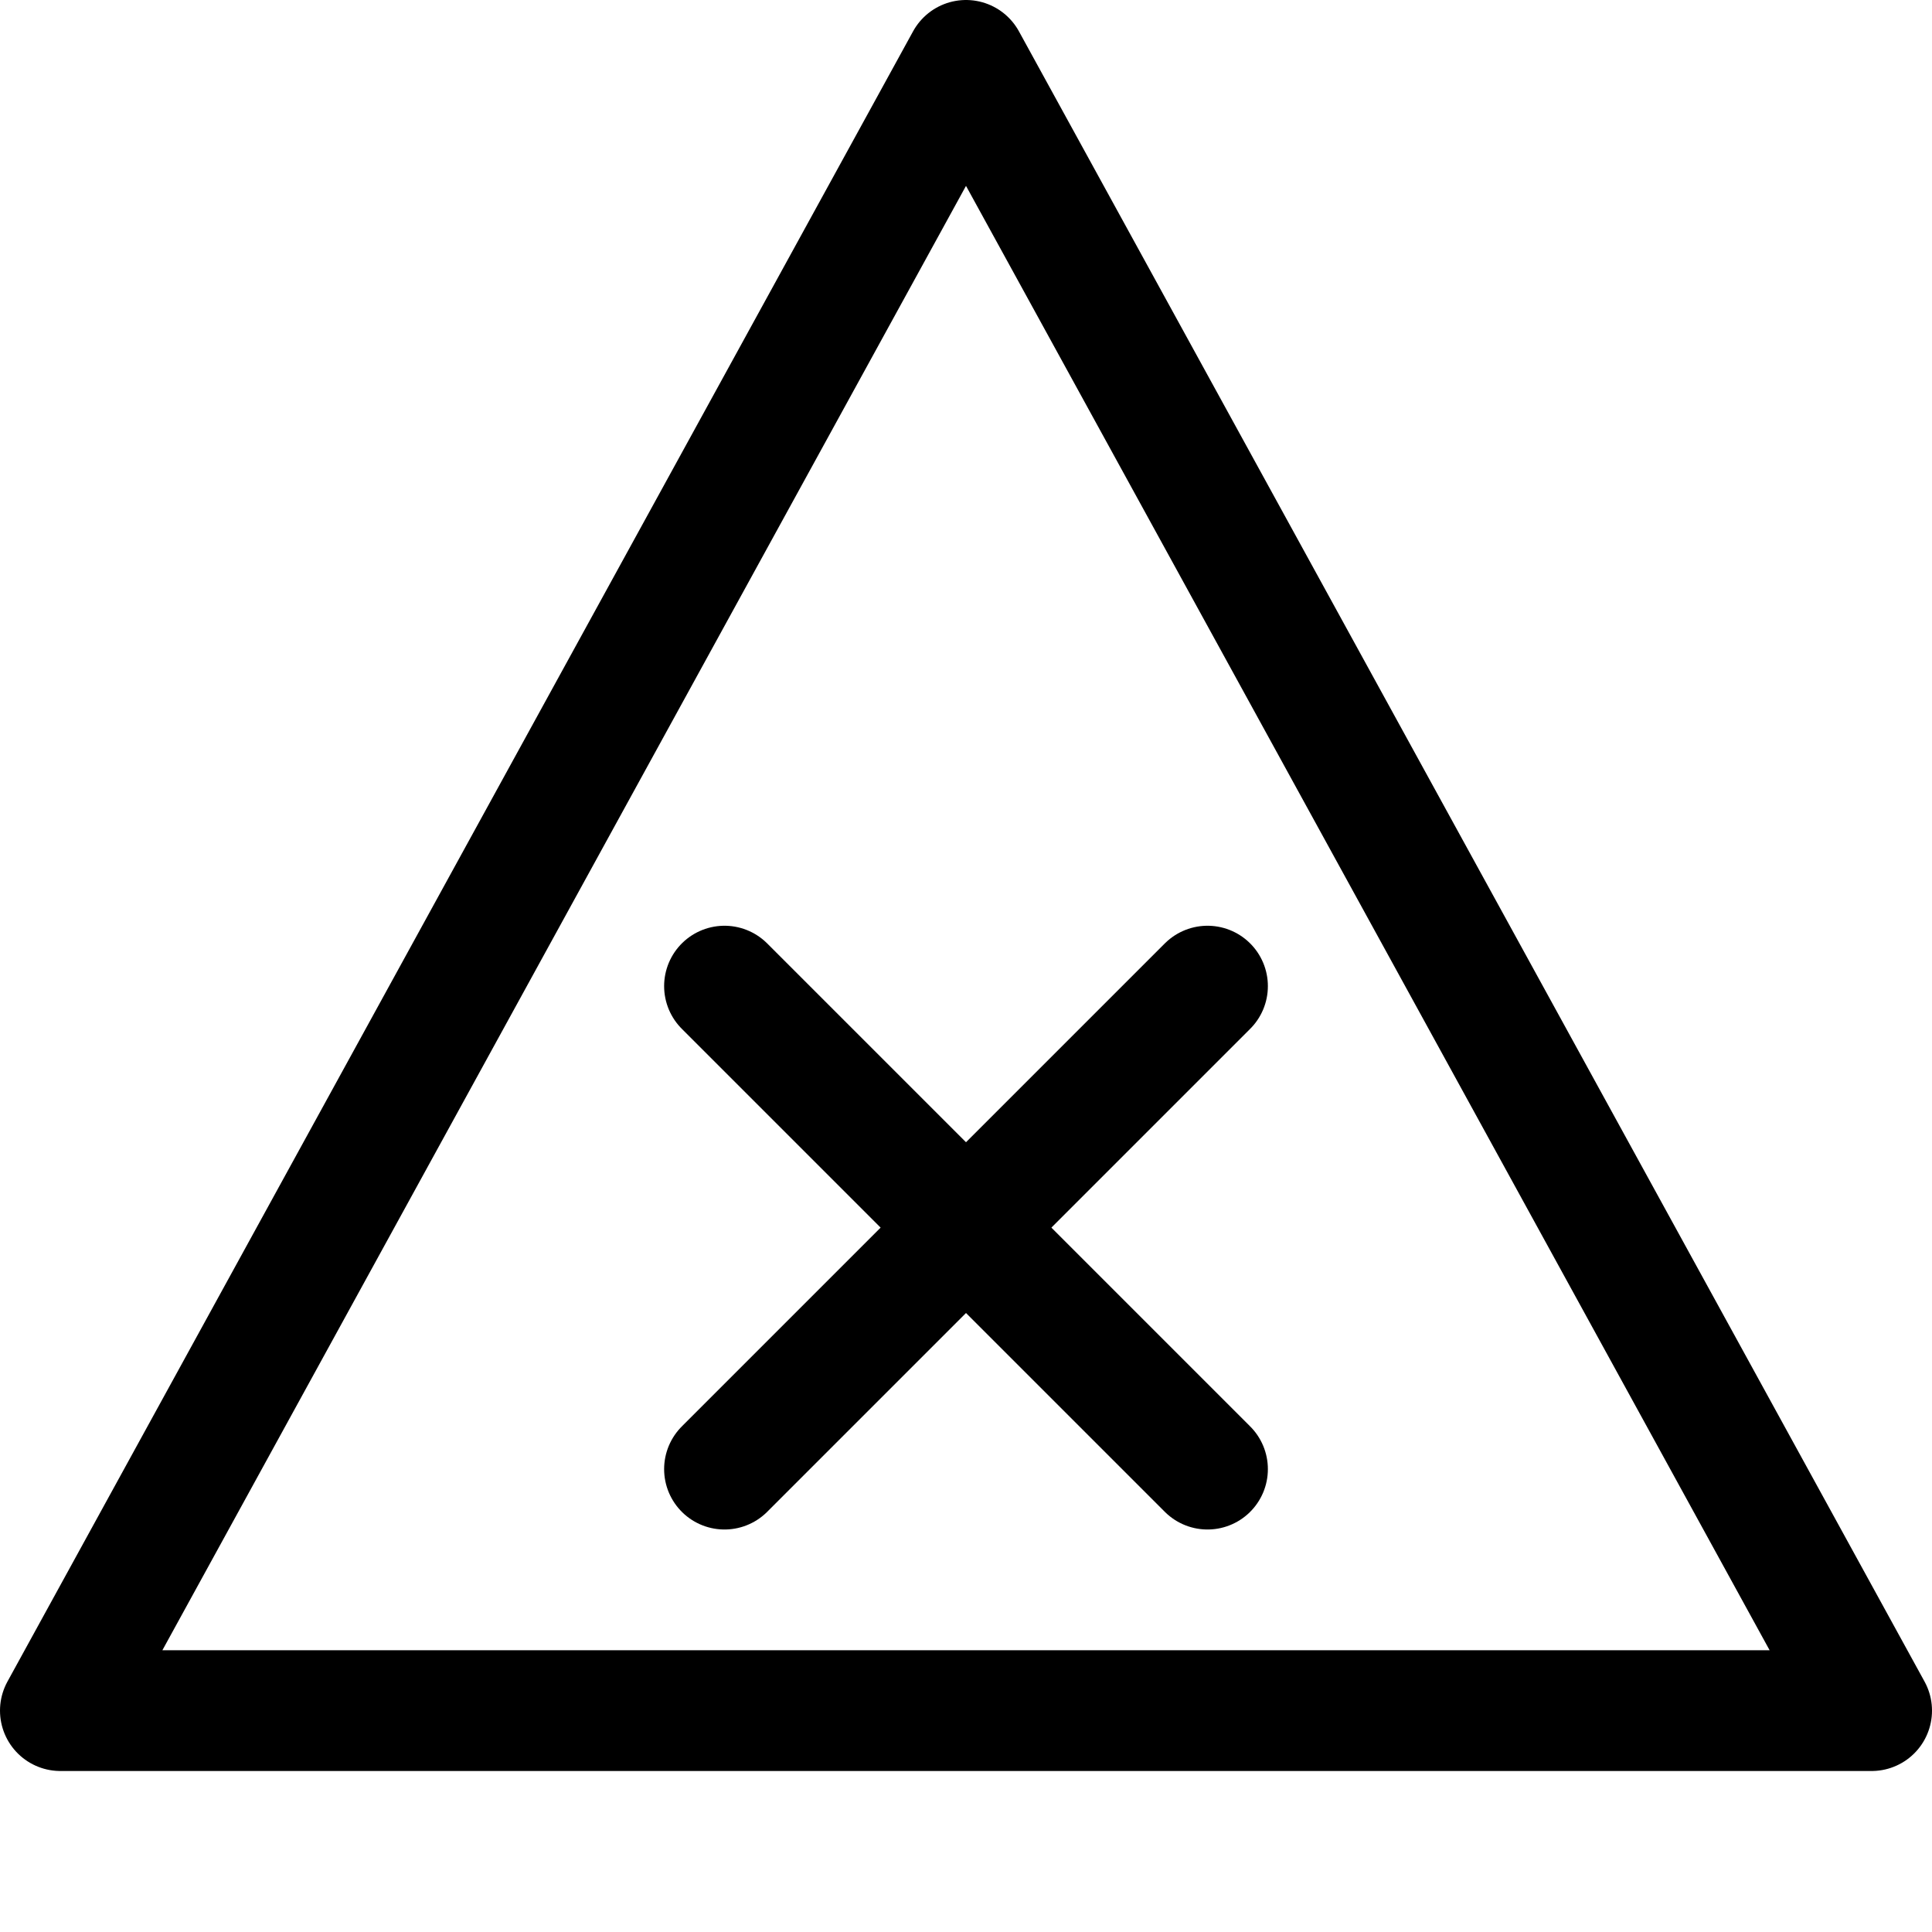
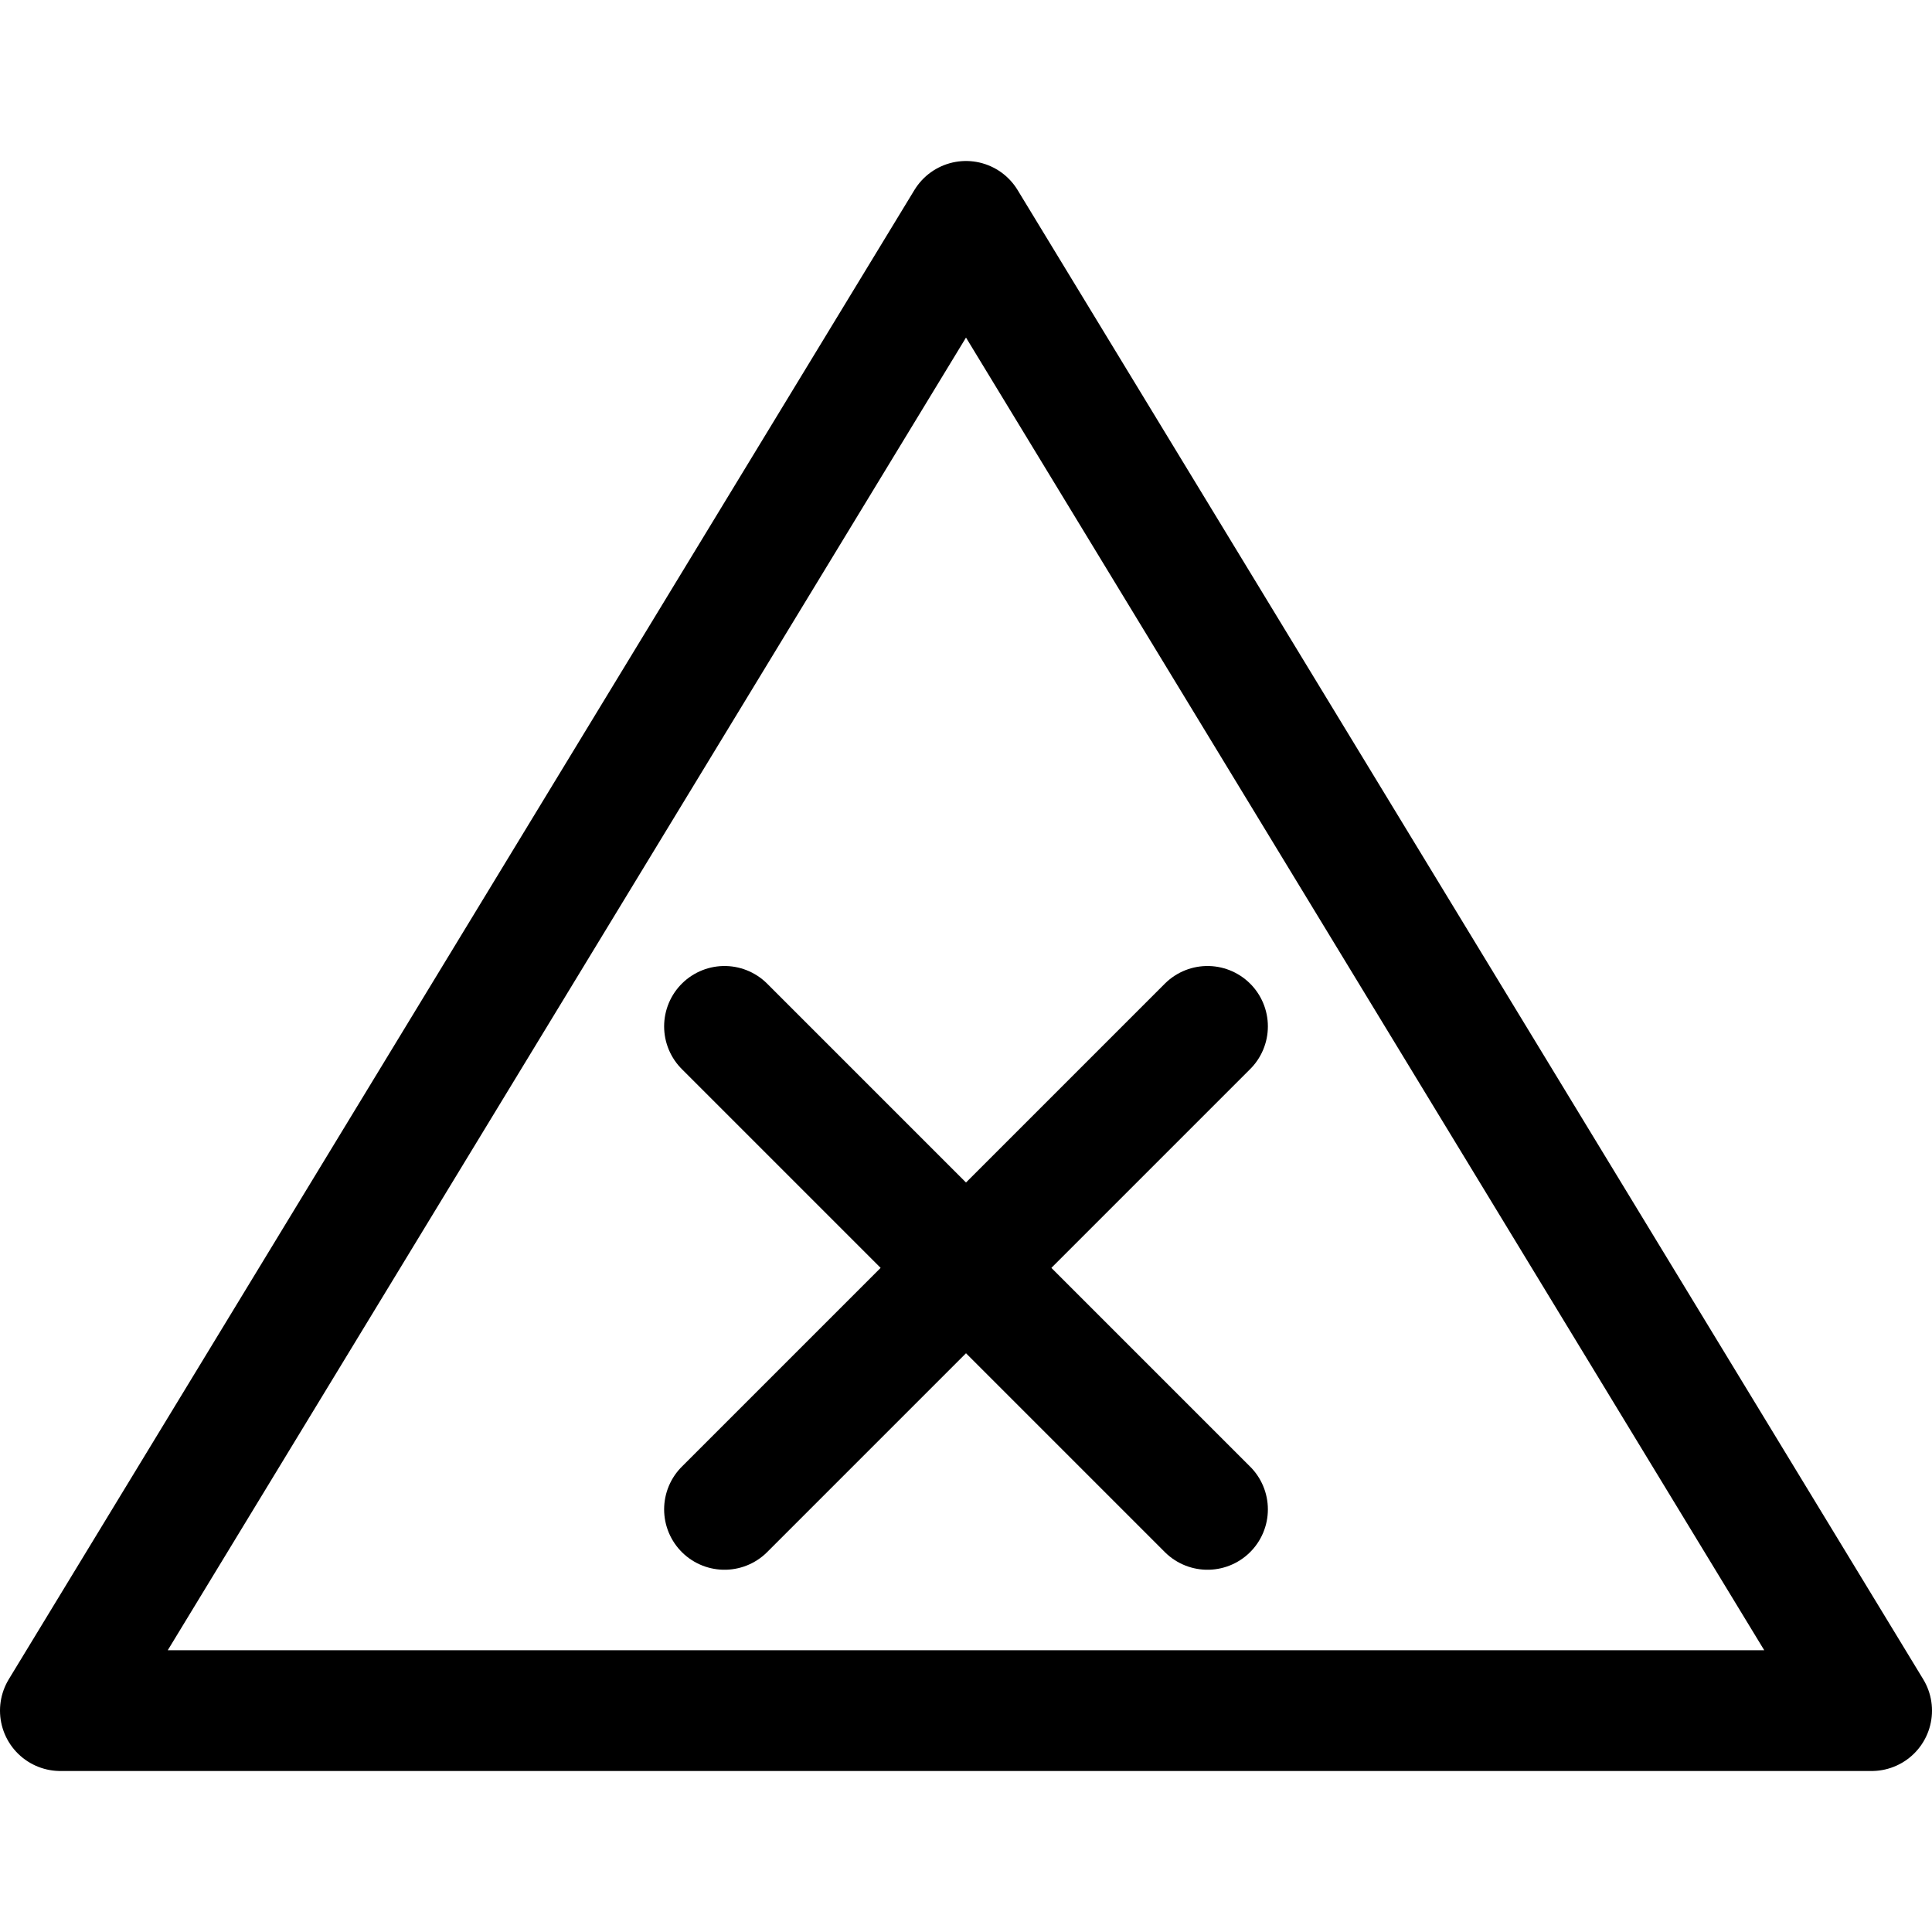
<svg xmlns="http://www.w3.org/2000/svg" width="24" height="24" viewBox="0 0 24 24" fill="none" stroke="currentColor" stroke-width="1.5" stroke-linecap="round" stroke-linejoin="round">
-   <path d="M 12 0.75 L 23.25 21.25 H 0.75 L 12 0.75 Z" />
-   <line x1="9" y1="12.25" x2="15" y2="18.25" />
-   <line x1="15" y1="12.25" x2="9" y2="18.25" />
+   <path d="M 12 2.75 L 23.25 21.25 H 0.75 L 12 2.75 Z" />
+   <line x1="9" y1="12.75" x2="15" y2="18.75" />
+   <line x1="15" y1="12.75" x2="9" y2="18.75" />
</svg>
